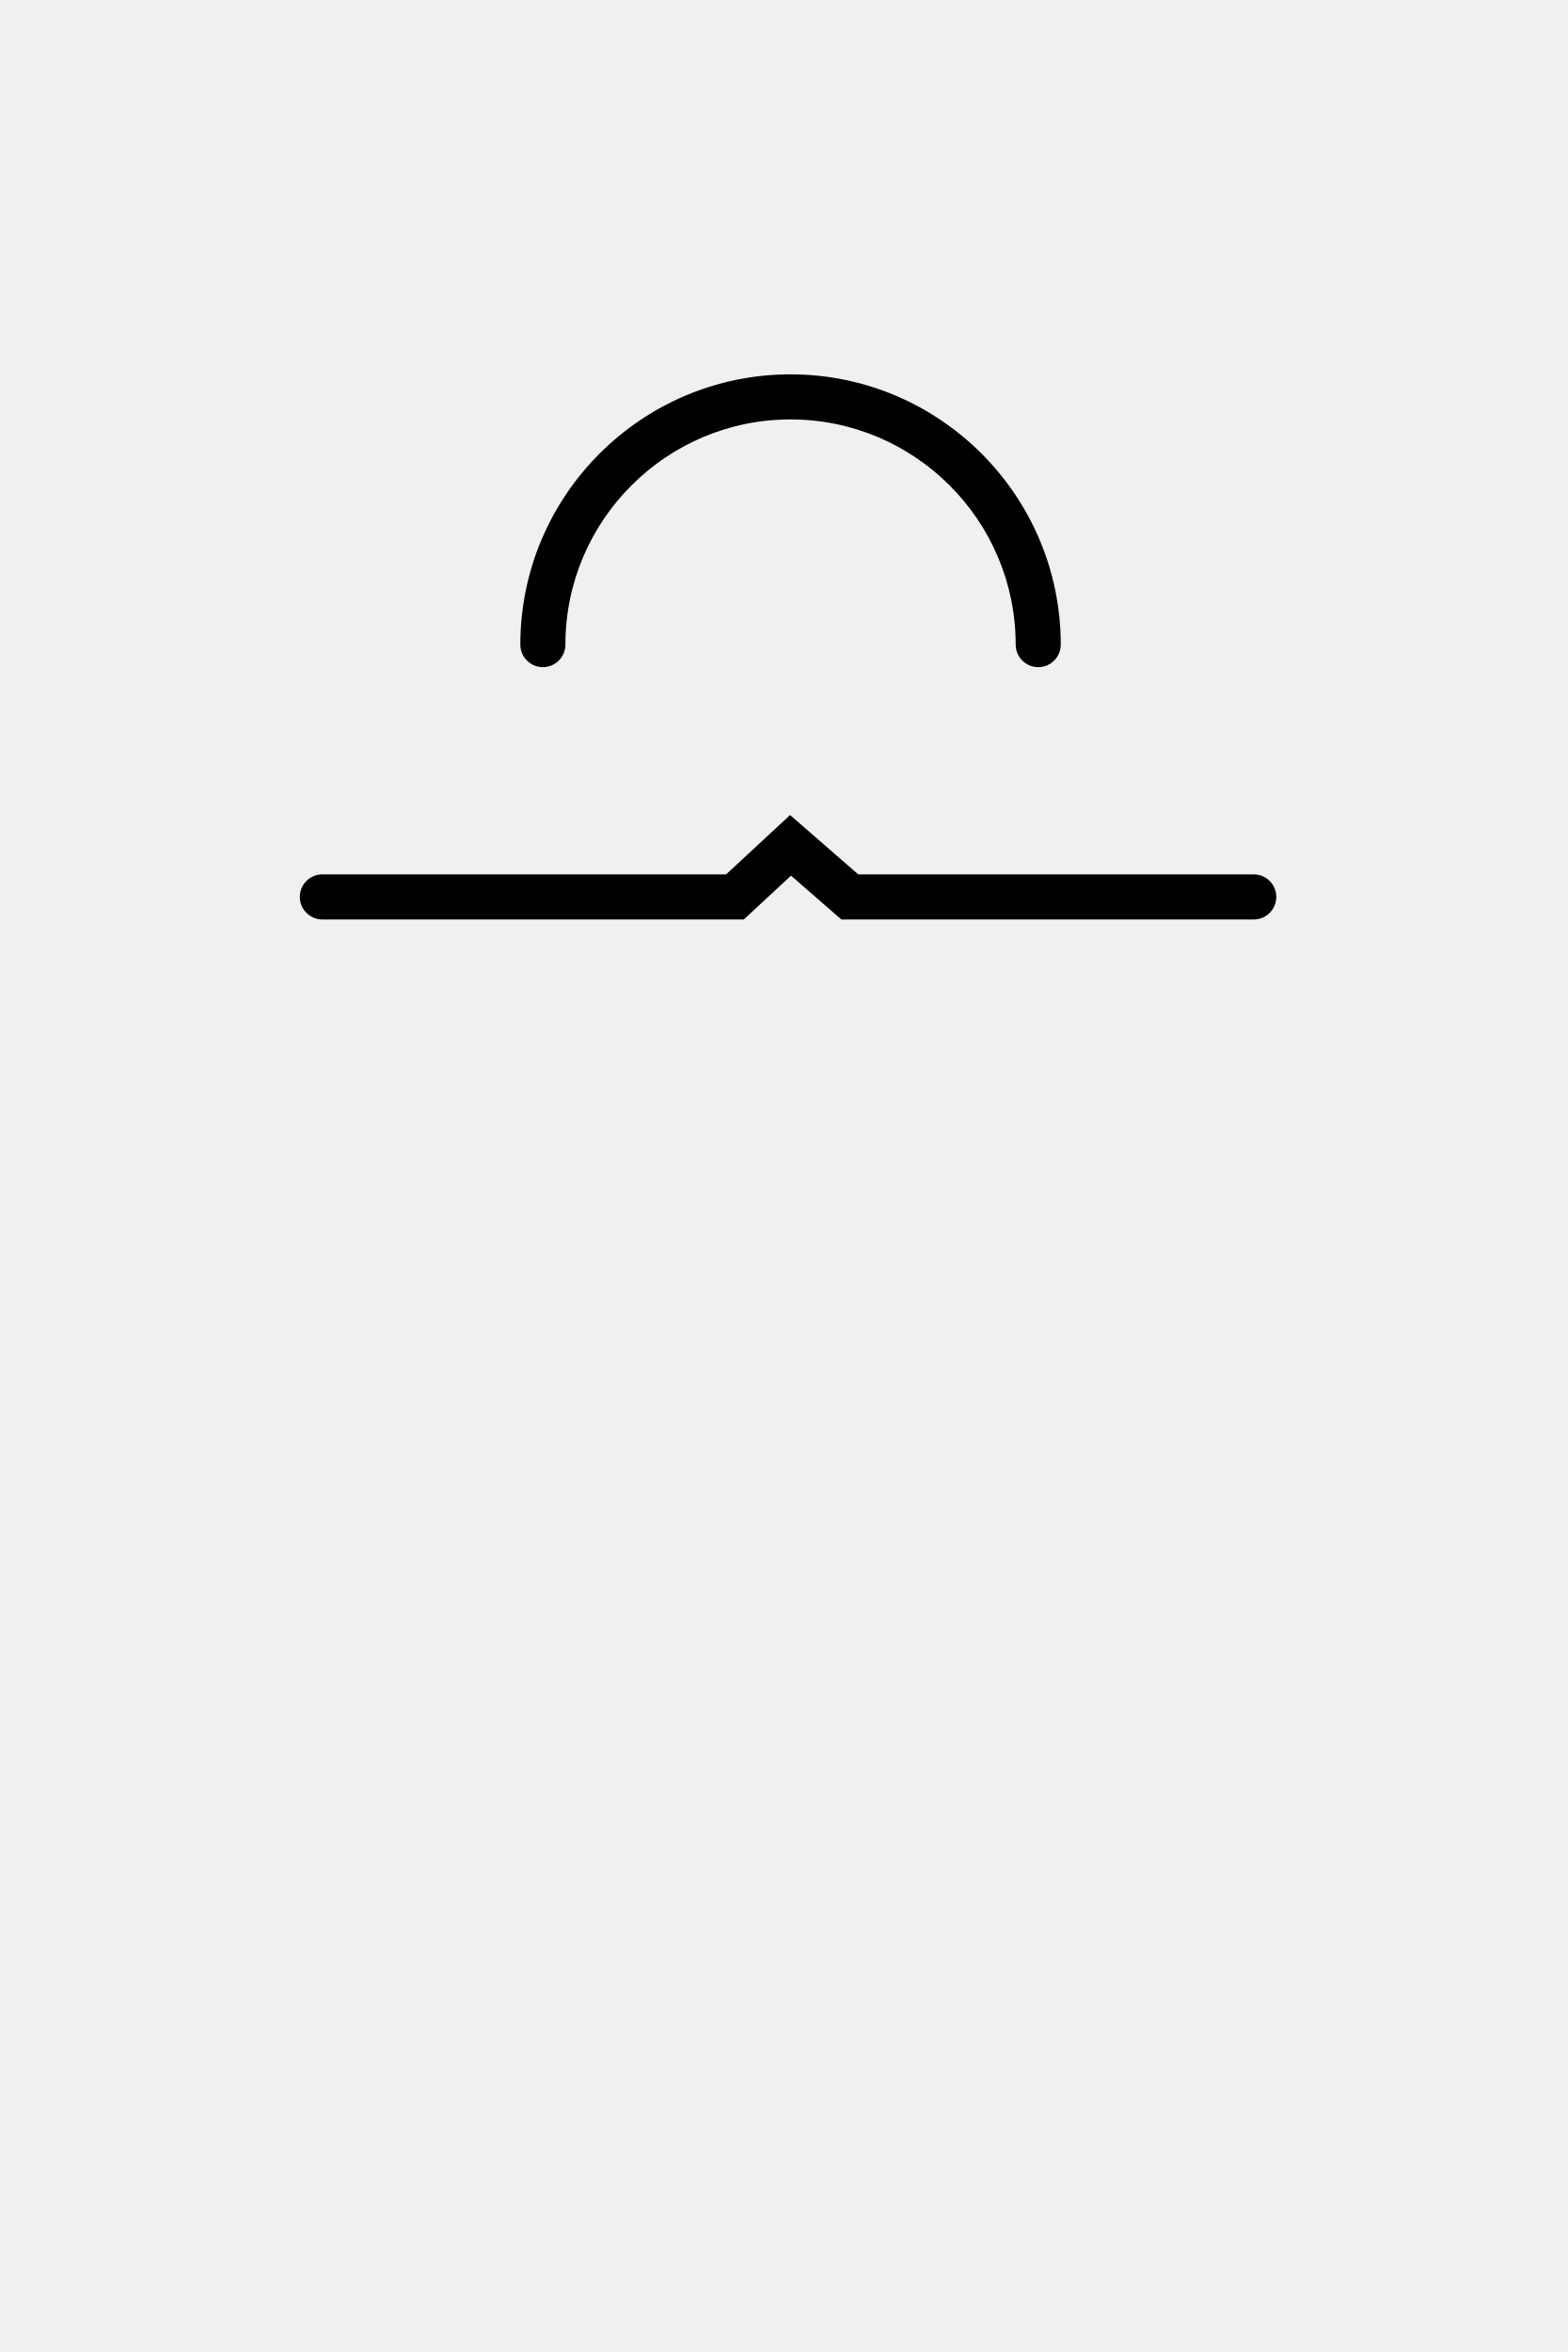
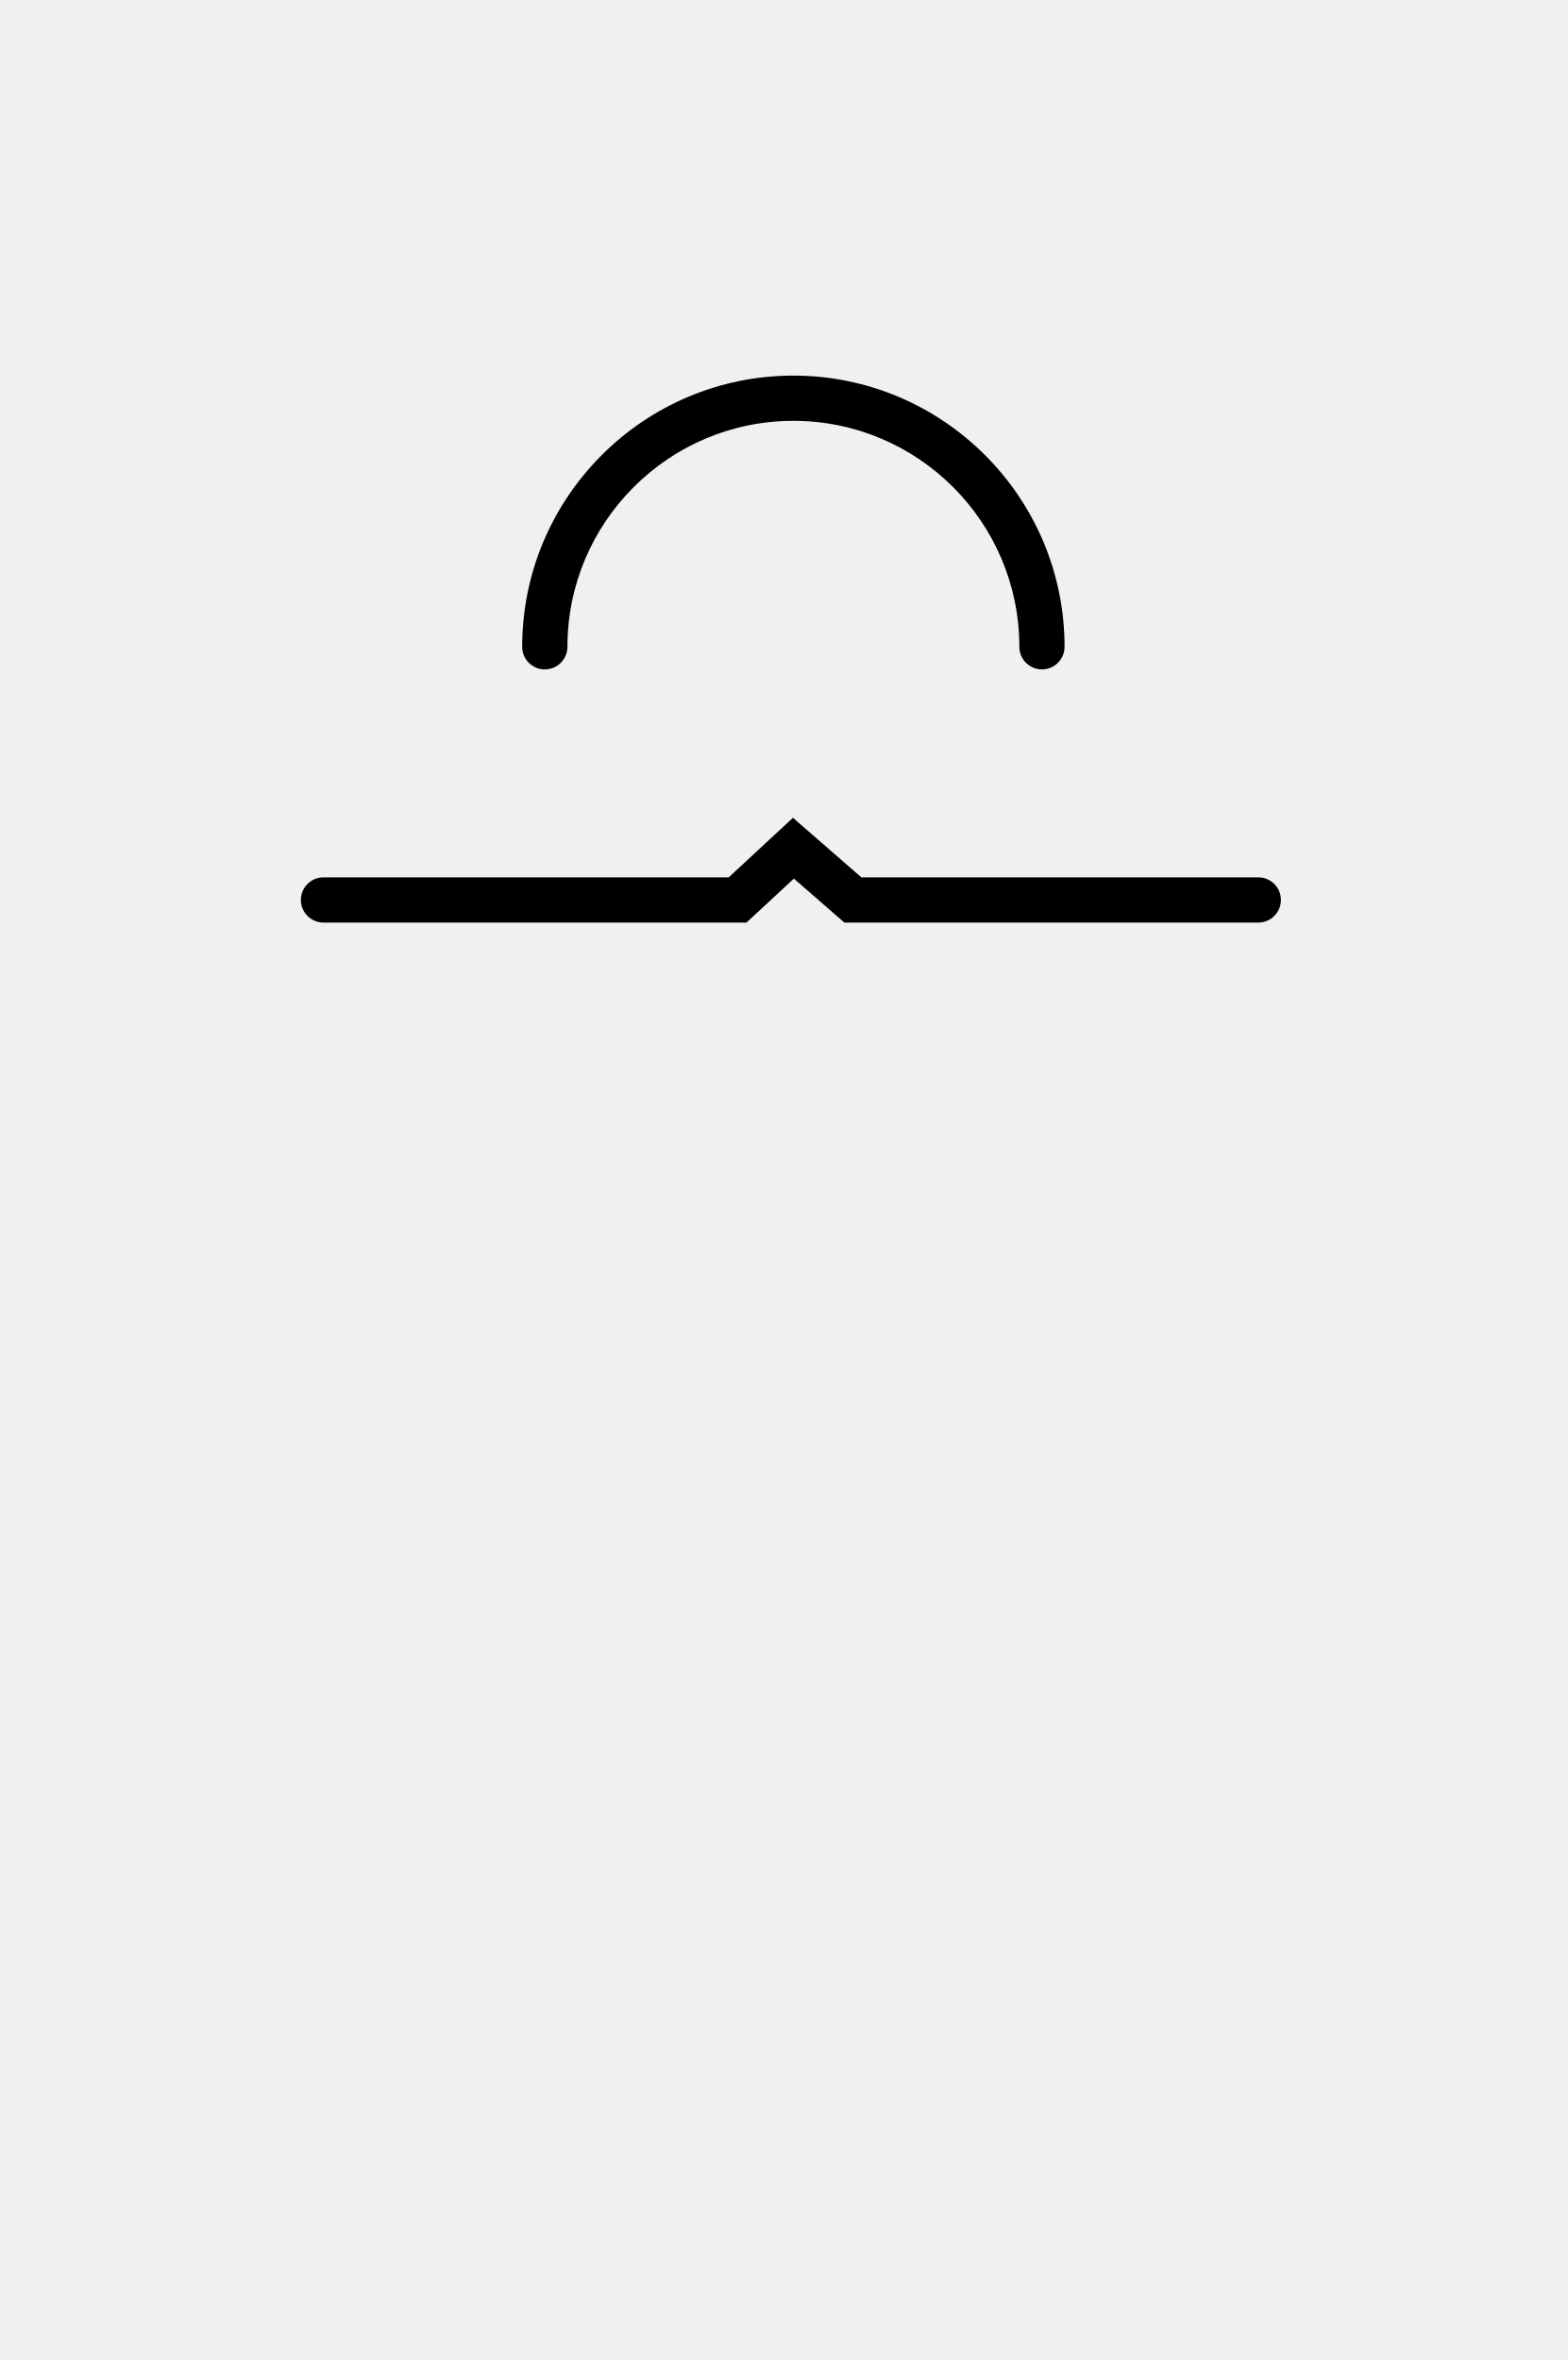
- <svg xmlns="http://www.w3.org/2000/svg" version="1.1" x="0px" y="0px" viewBox="0 0 80 120" enable-background="new 0 0 80 120" xml:space="preserve">
-   <g id="Kropp" display="none">
-     <g display="inline">
-       <path d="M23.904,84.457c-11.088,5.629-17.977,16.845-17.977,29.271c0,0.635,0.516,1.15,1.15,1.15s1.15-0.515,1.15-1.15    c0-11.556,6.405-21.986,16.717-27.22c0.566-0.288,0.792-0.979,0.505-1.546C25.162,84.396,24.471,84.171,23.904,84.457z" />
-       <path d="M57.636,84.844c-0.564-0.29-1.259-0.066-1.548,0.499c-0.29,0.565-0.066,1.258,0.499,1.548    C66.835,92.143,73.2,102.553,73.2,114.059c0,0.635,0.516,1.15,1.15,1.15s1.15-0.515,1.15-1.15    C75.501,101.686,68.655,90.491,57.636,84.844z" />
-     </g>
-   </g>
-   <g id="Huvud" display="none">
-     <path display="inline" d="M46.726,68.475c-1.801,1.361-3.951,2.08-6.215,2.08c-2.48,0-4.877-0.892-6.75-2.512   c-0.472-0.407-1.183-0.356-1.589,0.115c-0.407,0.471-0.355,1.182,0.115,1.589c2.282,1.974,5.204,3.061,8.224,3.061   c2.758,0,5.377-0.876,7.574-2.534c0.497-0.375,0.595-1.081,0.22-1.578C47.929,68.199,47.222,68.1,46.726,68.475z" />
-     <path display="inline" d="M68.225,56.994c0-15.444-12.565-28.01-28.01-28.01s-28.01,12.565-28.01,28.01s12.565,28.01,28.01,28.01   S68.225,72.438,68.225,56.994z M65.824,56.994c0,14.121-11.488,25.609-25.609,25.609S14.605,71.115,14.605,56.994   s11.488-25.609,25.609-25.609S65.824,42.873,65.824,56.994z" />
-     <circle display="inline" cx="31.07" cy="54.037" r="1.966" />
-     <circle display="inline" cx="50.136" cy="54.001" r="1.966" />
-   </g>
-   <g id="Hipstermössa" display="none">
-     <g display="inline">
-       <path d="M14.488,46.143c-0.555,0-1.044-0.403-1.134-0.969c-0.1-0.627,0.327-1.217,0.954-1.317l47.65-7.612    c0.639-0.101,1.218,0.328,1.317,0.954c0.1,0.627-0.327,1.217-0.954,1.317l-47.65,7.612C14.61,46.138,14.549,46.143,14.488,46.143z    " />
-     </g>
-   </g>
-   <g id="Top_hat" display="none">
-     <g display="inline">
-       <polygon fill="#FFFFFF" points="21.412,24.57 21.412,32.237 15.103,32.237 15.103,37.57 65.103,37.57 65.103,32.57 56.936,32.57     56.936,17.049 22.77,16.091 22.77,24.57   " />
-       <path d="M58.588,31.375V26.07V5.403H21.412V26.07v5.305H13.75v7.028h6.232h40.035h6.232v-7.028H58.588z M23.412,7.403h33.176    V26.07H23.412V7.403z M56.588,28.07v3.305H23.412V28.07H56.588z M64.25,36.403h-4.232H19.982H15.75v-3.028h5.662h2h33.176h2h5.662    V36.403z" />
-     </g>
-   </g>
-   <g id="Propellerhatt" display="none">
-     <path display="inline" d="M54.928,33.252c-4.206-2.601-9.027-4.01-13.978-4.121v-3.543c1.121,0.453,2.569,0.671,3.968,0.671   c2.874,0,5.968-0.913,5.968-2.917c0-2.004-3.094-2.917-5.968-2.917c-1.868,0-3.824,0.389-4.968,1.209   c-1.144-0.821-3.1-1.209-4.969-1.209c-2.874,0-5.968,0.913-5.968,2.917c0,2.004,3.094,2.917,5.968,2.917   c1.399,0,2.848-0.218,3.969-0.671v3.567c-4.513,0.223-8.912,1.53-12.798,3.837l-0.785,0.466l0.394,0.825   c2.029,4.248,7.992,7.101,14.838,7.101c6.63,0,12.532-2.738,14.687-6.814l0.438-0.826L54.928,33.252z M44.919,22.426   c2.255,0,3.591,0.592,3.919,0.917c-0.328,0.325-1.664,0.917-3.919,0.917S41.328,23.668,41,23.343   C41.328,23.018,42.664,22.426,44.919,22.426z M34.982,24.259c-2.255,0-3.591-0.591-3.919-0.917   c0.328-0.326,1.664-0.917,3.919-0.917s3.592,0.591,3.92,0.917C38.574,23.668,37.237,24.259,34.982,24.259z M40.599,39.384   c-5.518,0-10.497-2.077-12.563-5.146c0.117-0.063,0.231-0.13,0.349-0.191c0.219-0.115,0.44-0.225,0.662-0.333   c0.279-0.136,0.56-0.266,0.844-0.392c0.225-0.1,0.452-0.197,0.68-0.29c0.288-0.118,0.579-0.228,0.871-0.335   c0.229-0.084,0.458-0.168,0.689-0.245c0.298-0.1,0.6-0.191,0.902-0.28c0.23-0.068,0.46-0.137,0.692-0.199   c0.311-0.082,0.624-0.153,0.938-0.224c0.228-0.051,0.454-0.106,0.683-0.151c0.33-0.065,0.662-0.116,0.994-0.168   c0.216-0.034,0.431-0.073,0.649-0.102c0.369-0.048,0.741-0.08,1.112-0.112c0.183-0.016,0.365-0.039,0.549-0.051   c0.556-0.036,1.114-0.056,1.673-0.056c0.58,0,1.158,0.021,1.734,0.06c0.19,0.013,0.379,0.038,0.569,0.055   c0.384,0.034,0.768,0.068,1.149,0.12c0.226,0.03,0.45,0.073,0.675,0.109c0.342,0.055,0.684,0.11,1.023,0.179   c0.237,0.048,0.472,0.107,0.708,0.162c0.323,0.075,0.645,0.151,0.965,0.238c0.24,0.066,0.478,0.14,0.716,0.213   c0.31,0.095,0.619,0.191,0.924,0.297c0.24,0.083,0.477,0.173,0.715,0.264c0.299,0.114,0.597,0.231,0.891,0.356   c0.236,0.1,0.469,0.205,0.702,0.312c0.29,0.133,0.577,0.272,0.863,0.416c0.23,0.116,0.458,0.235,0.685,0.359   c0.122,0.066,0.241,0.138,0.362,0.207C50.846,37.436,46.025,39.384,40.599,39.384z" />
-   </g>
-   <g id="Knut">
-     <g>
-       <path d="M63.979,46.911H42.934l-2.567-2.235l-2.411,2.235H16.45c-0.635,0-1.15-0.515-1.15-1.15s0.515-1.15,1.15-1.15h20.604    l3.265-3.027l3.477,3.027h20.184c0.635,0,1.15,0.515,1.15,1.15S64.615,46.911,63.979,46.911z" />
-     </g>
-     <g>
-       <path d="M52.981,34.038c-0.635,0-1.15-0.515-1.15-1.15c0-6.335-5.154-11.489-11.489-11.489s-11.489,5.154-11.489,11.489    c0,0.635-0.515,1.15-1.15,1.15s-1.15-0.515-1.15-1.15c0-7.603,6.186-13.789,13.789-13.789c7.603,0,13.789,6.186,13.789,13.789    C54.131,33.524,53.617,34.038,52.981,34.038z" />
-     </g>
-   </g>
-   <g id="Sidbena" display="none">
-     <g display="inline">
-       <path d="M17.401,45.581c-0.635,0-1.15-0.516-1.15-1.15s0.515-1.15,1.15-1.15c23.624,0,34.668-10.223,34.776-10.326    c0.46-0.437,1.187-0.418,1.625,0.04c0.438,0.46,0.421,1.186-0.037,1.624C53.297,35.065,42.02,45.581,17.401,45.581z" />
-     </g>
-     <g display="inline">
-       <path d="M63.581,45.204c-12.645,0-16.108-7.396-16.249-7.71c-0.26-0.579-0.001-1.26,0.579-1.52    c0.576-0.262,1.255-0.004,1.517,0.572c0.127,0.273,3.095,6.356,14.153,6.356c0.635,0,1.15,0.516,1.15,1.15    S64.216,45.204,63.581,45.204z" />
-     </g>
-   </g>
-   <g id="Runda_glasögon" display="none">
-     <path display="inline" d="M65.868,49.503l-1.051-2.047l-7.927,4.071c-1.035-2.896-3.8-4.979-7.047-4.979   c-3.7,0-6.773,2.7-7.374,6.231c-1.419-0.59-2.809-0.403-3.927,0.061c-0.576-3.561-3.663-6.292-7.383-6.292   c-3.34,0-6.176,2.2-7.137,5.226l-8.409-4.319l-1.051,2.047l9.116,4.682c0.08,4.06,3.402,7.342,7.481,7.342   c3.629,0,6.662-2.597,7.343-6.03c0.602-0.472,2.271-1.488,3.997-0.006c0.679,3.436,3.713,6.036,7.344,6.036   c4.129,0,7.489-3.36,7.489-7.489c0-0.049-0.006-0.097-0.007-0.146L65.868,49.503z M31.158,59.225c-2.86,0-5.188-2.327-5.188-5.188   c0-2.86,2.327-5.188,5.188-5.188s5.188,2.327,5.188,5.188C36.346,56.898,34.019,59.225,31.158,59.225z M49.843,59.225   c-2.86,0-5.188-2.327-5.188-5.188c0-2.86,2.327-5.188,5.188-5.188c2.861,0,5.188,2.327,5.188,5.188   C55.031,56.898,52.704,59.225,49.843,59.225z" />
-   </g>
-   <g id="Vanliga_glasögon" display="none">
-     <path display="inline" d="M66.422,49.145l-0.579-2.529L58.74,49.95v-2.155H41.625v2.303c-0.497-0.12-0.981-0.082-1.432,0.057v-2.36   H23.078v2.254l-7.722-3.492l-1.522,2.174l9.315,4.366c0.518,4.226,4.123,7.511,8.487,7.511c4.477,0,8.155-3.457,8.521-7.842   c0.429-0.218,0.951-0.321,1.501-0.064c0.335,4.414,4.026,7.906,8.524,7.906c4.467,0,8.14-3.441,8.52-7.81L66.422,49.145z    M37.722,52.052c0,3.356-2.73,6.087-6.086,6.087c-3.356,0-6.087-2.731-6.087-6.087v-1.785h12.174V52.052z M56.269,52.052   c0,3.356-2.731,6.087-6.087,6.087c-3.356,0-6.086-2.731-6.086-6.087v-1.785h12.174V52.052z" />
-   </g>
-   <g id="Trötta_ögon" display="none">
-     <g display="inline">
-       <path d="M31.133,60.702c-2.078,0-3.656-1.197-4.355-2.093c-0.34-0.435-0.263-1.063,0.172-1.403c0.433-0.339,1.06-0.265,1.4,0.168    c0.198,0.245,1.995,2.327,4.849,0.736c0.484-0.266,1.092-0.096,1.36,0.388c0.269,0.482,0.096,1.091-0.387,1.36    C33.083,60.465,32.058,60.702,31.133,60.702z" />
-     </g>
-     <g display="inline">
-       <path d="M50.384,60.702c-0.925,0-1.949-0.237-3.04-0.844c-0.482-0.27-0.656-0.878-0.387-1.36c0.269-0.483,0.878-0.653,1.36-0.388    c2.944,1.642,4.769-0.635,4.845-0.731c0.34-0.437,0.969-0.513,1.404-0.173s0.512,0.969,0.172,1.403    C54.04,59.505,52.462,60.702,50.384,60.702z" />
-     </g>
-   </g>
-   <g id="Skägg" display="none">
-     <path display="inline" d="M61.348,71.367c-2.662,2.629-4.529,0.511-5.415-1.007c-0.614-1.458-1.479-2.941-2.723-4.282   c-2.956-3.187-7.249-4.803-12.763-4.803c-5.528,0-9.823,1.617-12.764,4.806c-0.9,0.976-1.598,2.028-2.148,3.089l0.002-0.01   c0,0-2.655,5.727-6.831,2.329c-3.596-2.927,3.008,4.399,4.913,6.491c0.006,0.125,0.011,0.22,0.013,0.246l0.054,0.669l0.51,0.436   c0.238,0.204,5.954,5.011,15.508,5.012c0,0,0,0,0.002,0c5.5,0,10.479-2.181,16.125-5.336l1.436-0.717h0.067   c0.003-0.042,0.015-0.236,0.02-0.53C59.188,75.347,64.555,68.2,61.348,71.367z M40.481,76.11   c-5.55,5.796-13.616,1.158-13.616,1.158c0.019-1.656,0.366-5.911,3.229-8.999c2.301-2.48,5.783-3.738,10.352-3.738   c4.558,0,8.042,1.258,10.355,3.741c2.816,3.02,3.244,7.158,3.291,8.92C43.495,81.485,40.481,76.11,40.481,76.11z" />
-   </g>
-   <g id="Mustasch" display="none">
-     <g id="qe46qW_1_" display="inline">
-       <g>
-         <path fill="#FFFFFF" d="M48.682,63.181c-0.109,0.091-0.228,0.182-0.337,0.284c-0.506,0.473-1.096,0.717-1.787,0.574     c-0.375-0.077-0.743-0.207-1.097-0.355c-0.58-0.242-1.14-0.532-1.719-0.775c-0.435-0.182-0.896-0.279-1.374-0.239     c-0.61,0.051-1.118,0.324-1.557,0.735c-0.208,0.195-0.399,0.409-0.595,0.612c-0.203-0.21-0.396-0.431-0.611-0.628     c-0.515-0.474-1.113-0.759-1.828-0.728c-0.526,0.022-1.017,0.191-1.492,0.407c-0.557,0.254-1.107,0.525-1.669,0.766     c-0.403,0.173-0.829,0.275-1.275,0.234c-0.617-0.057-1.08-0.388-1.476-0.835c-0.03-0.034-0.043-0.084-0.064-0.127     c-0.017,0.016-0.035,0.032-0.052,0.048c0.017,0.613,0.19,1.183,0.492,1.714c0.712,1.25,1.771,2.095,3.113,2.572     c1.721,0.611,3.325,0.397,4.76-0.779c0.084-0.069,0.13-0.052,0.211,0.005c0.297,0.209,0.588,0.436,0.909,0.602     c1.148,0.591,2.354,0.649,3.571,0.265c1.551-0.49,2.756-1.423,3.504-2.893C48.546,64.172,48.671,63.673,48.682,63.181z" />
-         <path d="M48.682,63.181c-0.011,0.492-0.136,0.991-0.373,1.457c-0.748,1.47-1.953,2.403-3.504,2.893     c-1.217,0.384-2.422,0.326-3.571-0.265c-0.321-0.165-0.612-0.393-0.909-0.602c-0.081-0.057-0.127-0.074-0.211-0.005     c-1.436,1.176-3.04,1.391-4.76,0.779c-1.342-0.477-2.401-1.322-3.113-2.572c-0.302-0.531-0.476-1.101-0.492-1.714     c0.017-0.016,0.035-0.032,0.052-0.048c0.021,0.043,0.034,0.092,0.064,0.127c0.396,0.447,0.859,0.778,1.476,0.835     c0.446,0.041,0.872-0.061,1.275-0.234c0.563-0.241,1.112-0.512,1.669-0.766c0.475-0.216,0.966-0.385,1.492-0.407     c0.715-0.03,1.313,0.255,1.828,0.728c0.214,0.197,0.407,0.417,0.611,0.628c0.197-0.203,0.387-0.417,0.595-0.612     c0.439-0.411,0.947-0.684,1.557-0.735c0.478-0.04,0.939,0.057,1.374,0.239c0.58,0.243,1.139,0.533,1.719,0.775     c0.354,0.148,0.722,0.278,1.097,0.355c0.692,0.142,1.281-0.101,1.787-0.574C48.454,63.363,48.573,63.272,48.682,63.181z" />
-       </g>
-     </g>
-   </g>
-   <g id="Fräknar" display="none">
-     <circle display="inline" cx="26.672" cy="64.2" r="0.76" />
-     <circle display="inline" cx="28.696" cy="61.923" r="0.76" />
-     <circle display="inline" cx="25.462" cy="61.315" r="0.76" />
-     <circle display="inline" cx="53.919" cy="64.2" r="0.76" />
-     <circle display="inline" cx="51.896" cy="61.923" r="0.76" />
-     <circle display="inline" cx="55.13" cy="61.315" r="0.76" />
-   </g>
-   <g id="Fluga" display="none">
-     <path display="inline" d="M47.58,87.848c-0.514,0-1.023,0.138-1.476,0.398l-2.956,1.707c-0.792-0.868-1.922-1.422-3.186-1.422   c-1.25,0-2.37,0.541-3.161,1.392l-2.905-1.676c-0.451-0.261-0.962-0.399-1.476-0.399c-1.631,0-2.958,1.327-2.958,2.958v4.109   c0,1.631,1.327,2.958,2.959,2.958c0.513,0,1.022-0.138,1.475-0.398l2.904-1.677c0.791,0.851,1.911,1.393,3.161,1.393   c1.265,0,2.394-0.555,3.187-1.423l2.957,1.707c0.451,0.261,0.961,0.398,1.475,0.398c1.631,0,2.958-1.327,2.958-2.958v-4.109   C50.538,89.175,49.21,87.848,47.58,87.848z M32.746,95.483c-0.397,0.229-0.982-0.019-0.982-0.567v-4.109   c0-0.407,0.341-0.658,0.657-0.658c0.112,0,0.221,0.03,0.325,0.091l2.984,1.722c-0.062,0.291-0.097,0.591-0.097,0.9   c0,0.309,0.035,0.609,0.097,0.899L32.746,95.483z M48.237,94.915c0,0.551-0.586,0.795-0.982,0.567l-3.05-1.761   c0.056-0.278,0.087-0.566,0.087-0.861c0-0.295-0.031-0.583-0.087-0.861l3.05-1.761c0.104-0.061,0.214-0.091,0.325-0.091   c0.316,0,0.657,0.251,0.657,0.658V94.915z" />
-   </g>
-   <g id="Skjorta" display="none">
-     <g display="inline">
-       <g>
-         <path d="M40.204,100.434L22.767,86.038c-0.49-0.404-0.559-1.129-0.155-1.619c0.404-0.489,1.129-0.558,1.619-0.154l15.962,13.177     l15.253-12.785c0.487-0.408,1.212-0.344,1.62,0.143c0.408,0.486,0.344,1.212-0.143,1.619L40.204,100.434z" />
-       </g>
-       <g>
-         <polygon fill="#FFFFFF" points="42.282,96.443 47.094,99.841 59.98,86.832 55.185,82.779    " />
-         <path d="M47.226,101.342l-6.69-4.725l14.561-15.42l6.577,5.56L47.226,101.342z M44.029,96.268l2.934,2.072l11.325-11.433     l-3.013-2.548L44.029,96.268z" />
-       </g>
-       <g>
-         <path d="M40.198,114.878c-0.635,0-1.15-0.516-1.15-1.15v-14.79c0-0.635,0.515-1.15,1.15-1.15s1.15,0.516,1.15,1.15v14.79     C41.348,114.362,40.834,114.878,40.198,114.878z" />
-       </g>
-       <g>
-         <polygon fill="#FFFFFF" points="38.115,96.443 33.303,99.841 20.473,86.43 25.212,82.779    " />
-         <path d="M33.157,101.352L18.757,86.3l6.577-5.067l14.527,15.385L33.157,101.352z M22.189,86.56l11.26,11.771l2.919-2.062     L25.09,84.324L22.189,86.56z" />
-       </g>
-     </g>
-   </g>
-   <g id="Slips" display="none">
-     <path display="inline" d="M43.305,112.143c-0.065-0.619-0.302-3.495-0.397-4.495c-0.094-1-1.076-13.628-1.076-14.402   c0-0.774-0.607-0.607-0.607-0.607l-1.268,0.024v0l-1.052-0.02c0,0-0.607-0.167-0.607,0.607c0,0.774-0.982,13.402-1.076,14.402   c-0.094,1-0.332,3.876-0.397,4.495c-0.065,0.619-0.112,0.678,0.171,1.041s3.068,3.91,3.068,3.91v-0.006v0.001   c0,0,2.785-3.547,3.068-3.91C43.417,112.821,43.369,112.761,43.305,112.143z" />
-     <path display="inline" d="M42.283,90.519c-0.463,0.98-0.57,1.274-1.274,1.274h-1.762c-0.704,0-0.942-0.418-1.274-1.274   l-0.755-2.787c0-0.704,0.57-1.274,1.274-1.274h3.145c0.704,0,1.274,0.57,1.274,1.274L42.283,90.519z" />
-   </g>
-   <g id="Penna" display="none">
-     <g display="inline">
-       <path d="M41.061,91.368c-6.255,0-12.379-1.748-17.242-4.922c-0.532-0.347-0.682-1.06-0.334-1.592    c0.346-0.532,1.061-0.682,1.591-0.334c4.494,2.933,10.171,4.547,15.985,4.547c5.64,0,10.975-1.449,15.428-4.193    c0.54-0.33,1.249-0.164,1.582,0.376c0.333,0.541,0.165,1.249-0.376,1.583C52.879,89.8,47.127,91.368,41.061,91.368z" />
-     </g>
-     <g display="inline">
-       <path d="M55.926,114.878l-5.573-5.163v-8.175h11.215v8.573L55.926,114.878z M52.653,108.711l3.343,3.097l3.272-2.763v-5.204    h-6.616V108.711z" />
-     </g>
-     <g display="inline">
-       <polyline points="52.567,102.02 52.567,99.019 54.028,96.906 55.321,99.12 55.321,102.02   " />
-     </g>
-     <g display="inline">
-       <rect x="56.275" y="93.79" width="2.937" height="8.9" />
-     </g>
-   </g>
-   <g id="T-shirt" display="none">
-     <g display="inline">
-       <path d="M41.061,91.368c-6.255,0-12.379-1.748-17.242-4.922c-0.532-0.347-0.682-1.06-0.334-1.592    c0.346-0.532,1.061-0.682,1.591-0.334c4.494,2.933,10.171,4.547,15.985,4.547c5.64,0,10.975-1.449,15.428-4.193    c0.54-0.33,1.249-0.164,1.582,0.376c0.333,0.541,0.165,1.249-0.376,1.583C52.879,89.8,47.127,91.368,41.061,91.368z" />
-     </g>
-   </g>
+ <svg xmlns="http://www.w3.org/2000/svg" version="1.1" width="85" height="128" viewBox="0 0 85 128">
+   <g>
+ </g>
+   <path d="M68.244 50.038h-22.448l-2.738-2.384-2.572 2.384h-22.94c-0.677 0-1.227-0.549-1.227-1.227s0.549-1.227 1.227-1.227h21.978l3.483-3.229 3.709 3.229h21.53c0.677 0 1.227 0.549 1.227 1.227s-0.549 1.227-1.228 1.227z" fill="#000000" />
+   <path d="M56.513 36.307c-0.677 0-1.227-0.549-1.227-1.227 0-6.757-5.498-12.255-12.255-12.255s-12.255 5.498-12.255 12.255c0 0.677-0.549 1.227-1.227 1.227s-1.227-0.549-1.227-1.227c0-8.11 6.598-14.708 14.708-14.708 8.11 0 14.708 6.598 14.708 14.708 0 0.678-0.548 1.227-1.227 1.227z" fill="#000000" />
</svg>
